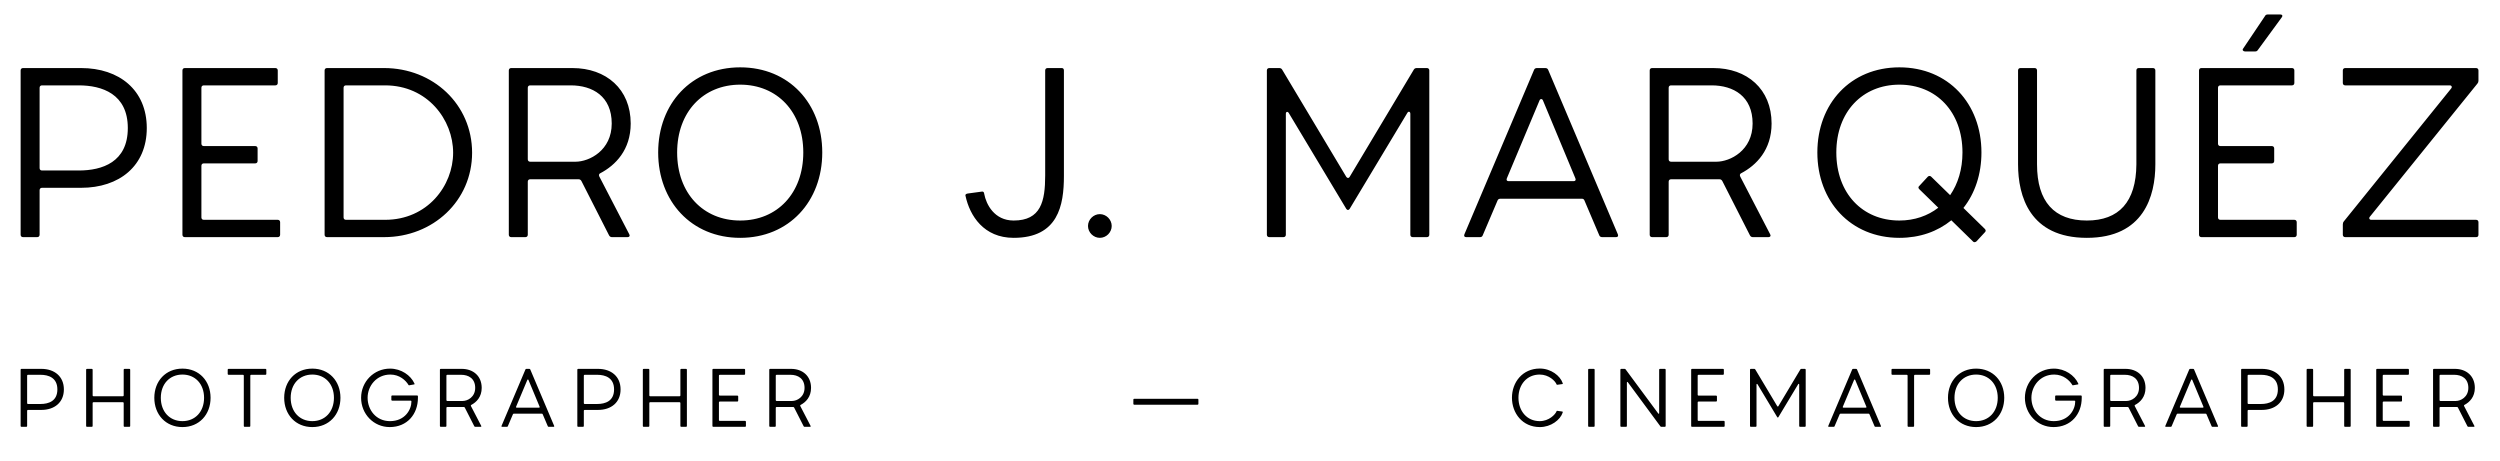
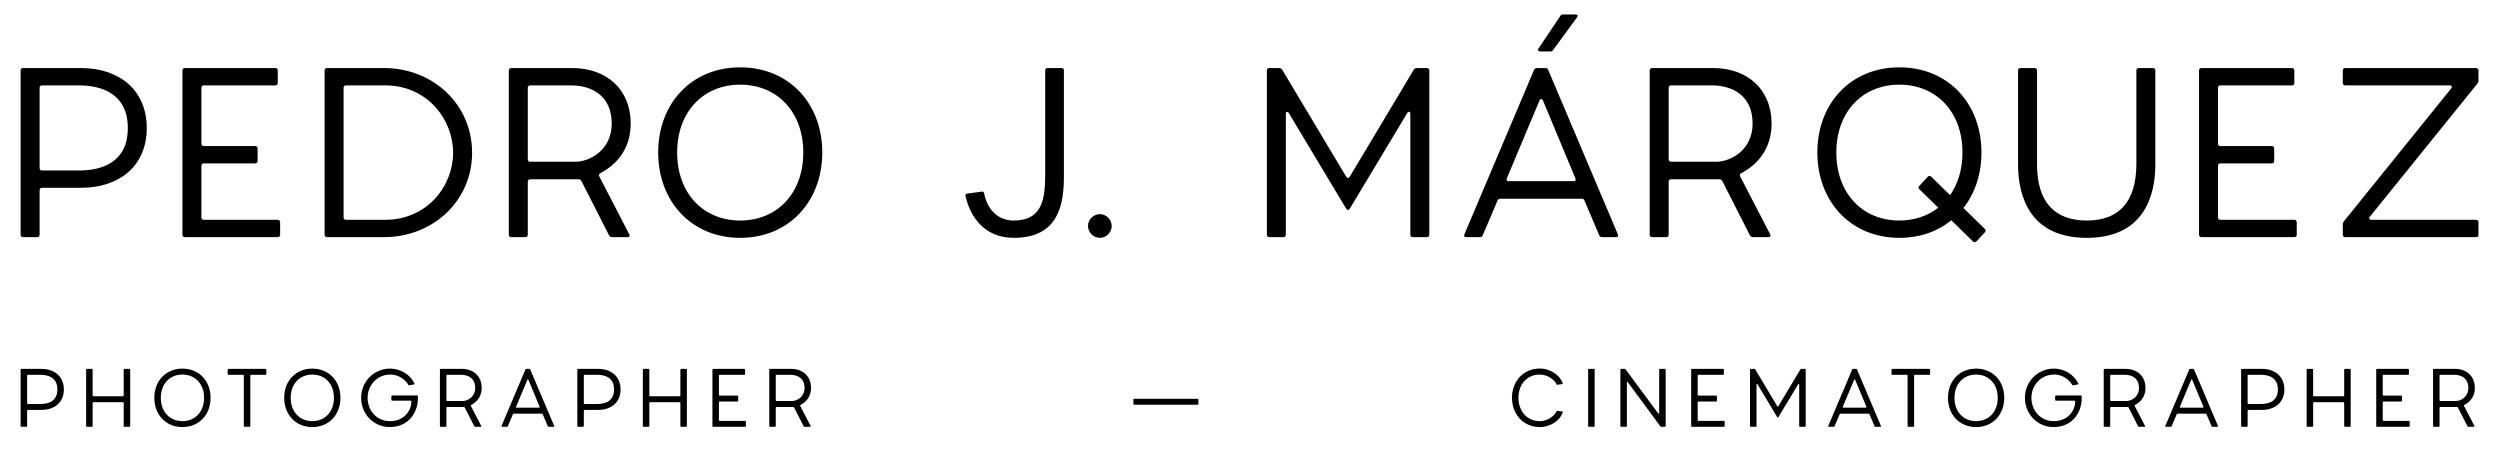
<svg xmlns="http://www.w3.org/2000/svg" width="369" height="68" viewBox="0 0 369 68" fill="none">
-   <path d="M3.395 35H5.495C5.705 35 5.845 34.86 5.845 34.65V28.07C5.845 27.86 5.985 27.72 6.195 27.72H11.97C17.605 27.72 21.665 24.5 21.665 18.9C21.665 13.3 17.605 10.045 11.97 10.045H3.395C3.185 10.045 3.045 10.185 3.045 10.395V34.65C3.045 34.86 3.185 35 3.395 35ZM6.195 25.165C5.985 25.165 5.845 25.025 5.845 24.815V12.95C5.845 12.74 5.985 12.6 6.195 12.6H11.62C15.05 12.6 18.865 13.86 18.865 18.9C18.865 23.94 15.085 25.165 11.62 25.165H6.195ZM40.997 32.445H30.077C29.867 32.445 29.727 32.305 29.727 32.095V24.465C29.727 24.255 29.867 24.115 30.077 24.115H37.672C37.882 24.115 38.022 23.975 38.022 23.765V21.91C38.022 21.7 37.882 21.56 37.672 21.56H30.077C29.867 21.56 29.727 21.42 29.727 21.21V12.95C29.727 12.74 29.867 12.6 30.077 12.6H40.647C40.857 12.6 40.997 12.46 40.997 12.25V10.395C40.997 10.185 40.857 10.045 40.647 10.045H27.277C27.067 10.045 26.927 10.185 26.927 10.395V34.65C26.927 34.86 27.067 35 27.277 35H40.997C41.207 35 41.347 34.86 41.347 34.65V32.795C41.347 32.585 41.207 32.445 40.997 32.445ZM69.682 22.54C69.682 15.4 63.907 10.045 56.697 10.045H48.262C48.052 10.045 47.912 10.185 47.912 10.395V34.65C47.912 34.86 48.052 35 48.262 35H56.697C63.907 35 69.682 29.645 69.682 22.54ZM66.882 22.54C66.882 27.405 63.102 32.445 56.837 32.445H51.062C50.852 32.445 50.712 32.305 50.712 32.095V12.95C50.712 12.74 50.852 12.6 51.062 12.6H56.837C63.102 12.6 66.882 17.675 66.882 22.54ZM75.451 35H77.551C77.761 35 77.901 34.86 77.901 34.65V26.81C77.901 26.6 78.041 26.46 78.251 26.46H85.391C85.566 26.46 85.706 26.53 85.811 26.705L89.906 34.755C90.011 34.93 90.151 35 90.326 35H92.636C92.881 35 93.021 34.825 92.881 34.58L88.471 26.075C88.366 25.9 88.401 25.655 88.576 25.585C90.851 24.395 93.091 22.12 93.091 18.235C93.091 13.16 89.486 10.045 84.481 10.045H75.451C75.241 10.045 75.101 10.185 75.101 10.395V34.65C75.101 34.86 75.241 35 75.451 35ZM78.251 23.87C78.041 23.87 77.901 23.73 77.901 23.52V12.95C77.901 12.74 78.041 12.6 78.251 12.6H84.236C87.456 12.6 90.291 14.21 90.291 18.235C90.291 22.19 87.001 23.87 84.936 23.87H78.251ZM109.256 9.94C102.046 9.94 97.146 15.295 97.146 22.505C97.146 29.715 102.046 35.105 109.256 35.105C116.466 35.105 121.366 29.715 121.366 22.505C121.366 15.295 116.466 9.94 109.256 9.94ZM109.256 12.495C114.716 12.495 118.566 16.52 118.566 22.505C118.566 28.525 114.716 32.55 109.256 32.55C103.796 32.55 99.946 28.525 99.946 22.505C99.946 16.52 103.796 12.495 109.256 12.495ZM154.269 10.395V25.9C154.269 29.715 153.639 32.55 149.614 32.55C146.744 32.55 145.554 30.135 145.274 28.63C145.239 28.385 145.169 28.245 144.924 28.28L142.859 28.56C142.649 28.595 142.439 28.665 142.509 28.91C143.139 31.85 145.204 35.105 149.614 35.105C156.194 35.105 157.034 30.31 157.034 25.97V10.395C157.034 10.185 156.929 10.045 156.719 10.045H154.619C154.409 10.045 154.269 10.185 154.269 10.395ZM162.338 35.105C163.283 35.105 164.088 34.3 164.088 33.355C164.088 32.41 163.283 31.605 162.338 31.605C161.393 31.605 160.588 32.41 160.588 33.355C160.588 34.3 161.393 35.105 162.338 35.105ZM208.691 10.255L199.206 26.11C199.101 26.32 198.856 26.32 198.716 26.11L189.231 10.255C189.126 10.08 188.951 10.045 188.776 10.045H187.341C187.131 10.045 186.991 10.185 186.991 10.395V34.65C186.991 34.86 187.131 35 187.341 35H189.441C189.651 35 189.791 34.86 189.791 34.65V16.8C189.791 16.485 190.036 16.415 190.211 16.66L198.716 30.835C198.856 31.045 199.066 31.045 199.206 30.835L207.746 16.625C207.921 16.38 208.166 16.485 208.166 16.8V34.65C208.166 34.86 208.306 35 208.516 35H210.616C210.826 35 210.966 34.86 210.966 34.65V10.395C210.966 10.185 210.826 10.045 210.616 10.045H209.146C208.971 10.045 208.796 10.08 208.691 10.255ZM226.437 10.29L216.147 34.58C216.042 34.825 216.147 35 216.392 35H218.457C218.632 35 218.772 34.93 218.842 34.755L221.047 29.575C221.117 29.4 221.292 29.33 221.467 29.33H233.472C233.647 29.33 233.787 29.4 233.857 29.575L236.062 34.755C236.132 34.93 236.307 35 236.482 35H238.547C238.792 35 238.897 34.825 238.792 34.58L228.502 10.29C228.432 10.115 228.257 10.045 228.082 10.045H226.857C226.682 10.045 226.507 10.115 226.437 10.29ZM222.412 26.32L227.242 14.805C227.347 14.56 227.627 14.56 227.732 14.805L232.527 26.32C232.632 26.565 232.527 26.74 232.282 26.74H222.657C222.412 26.74 222.307 26.565 222.412 26.32ZM243.846 35H245.946C246.156 35 246.296 34.86 246.296 34.65V26.81C246.296 26.6 246.436 26.46 246.646 26.46H253.786C253.961 26.46 254.101 26.53 254.206 26.705L258.301 34.755C258.406 34.93 258.546 35 258.721 35H261.031C261.276 35 261.416 34.825 261.276 34.58L256.866 26.075C256.761 25.9 256.796 25.655 256.971 25.585C259.246 24.395 261.486 22.12 261.486 18.235C261.486 13.16 257.881 10.045 252.876 10.045H243.846C243.636 10.045 243.496 10.185 243.496 10.395V34.65C243.496 34.86 243.636 35 243.846 35ZM246.646 23.87C246.436 23.87 246.296 23.73 246.296 23.52V12.95C246.296 12.74 246.436 12.6 246.646 12.6H252.631C255.851 12.6 258.686 14.21 258.686 18.235C258.686 22.19 255.396 23.87 253.331 23.87H246.646ZM292.951 33.775L289.801 30.695C291.516 28.525 292.461 25.69 292.461 22.505C292.461 15.295 287.561 9.94 280.351 9.94C273.141 9.94 268.241 15.295 268.241 22.505C268.241 29.715 273.141 35.105 280.351 35.105C283.396 35.105 285.986 34.16 288.016 32.515L291.201 35.63C291.341 35.805 291.551 35.77 291.726 35.63L292.986 34.265C293.126 34.125 293.126 33.95 292.951 33.775ZM280.351 32.55C274.891 32.55 271.041 28.525 271.041 22.505C271.041 16.52 274.891 12.495 280.351 12.495C285.811 12.495 289.661 16.52 289.661 22.505C289.661 24.99 288.996 27.125 287.841 28.805L285.041 26.075C284.901 25.935 284.691 25.935 284.551 26.075L283.291 27.44C283.116 27.58 283.116 27.755 283.291 27.93L286.091 30.66C284.551 31.85 282.591 32.55 280.351 32.55ZM315.33 10.395V24.255C315.295 29.82 312.74 32.55 308.015 32.55C303.22 32.55 300.665 29.785 300.665 24.255V10.395C300.665 10.185 300.525 10.045 300.315 10.045H298.215C298.005 10.045 297.865 10.185 297.865 10.395V24.255C297.865 28.945 299.58 35.105 308.015 35.105C316.415 35.105 318.13 28.945 318.13 24.255V10.395C318.13 10.185 317.99 10.045 317.78 10.045H315.68C315.47 10.045 315.33 10.185 315.33 10.395ZM334.306 2.38L331.086 7.175C330.911 7.385 331.121 7.595 331.366 7.595H332.836C333.011 7.595 333.151 7.56 333.256 7.385L336.791 2.555C336.966 2.345 336.861 2.135 336.581 2.135H334.726C334.551 2.135 334.376 2.205 334.306 2.38ZM338.646 32.445H327.726C327.516 32.445 327.376 32.305 327.376 32.095V24.465C327.376 24.255 327.516 24.115 327.726 24.115H335.321C335.531 24.115 335.671 23.975 335.671 23.765V21.91C335.671 21.7 335.531 21.56 335.321 21.56H327.726C327.516 21.56 327.376 21.42 327.376 21.21V12.95C327.376 12.74 327.516 12.6 327.726 12.6H338.296C338.506 12.6 338.646 12.46 338.646 12.25V10.395C338.646 10.185 338.506 10.045 338.296 10.045H324.926C324.716 10.045 324.576 10.185 324.576 10.395V34.65C324.576 34.86 324.716 35 324.926 35H338.646C338.856 35 338.996 34.86 338.996 34.65V32.795C338.996 32.585 338.856 32.445 338.646 32.445ZM365.47 10.045H346.15C345.94 10.045 345.8 10.185 345.8 10.395V12.25C345.8 12.46 345.94 12.6 346.15 12.6H361.585C361.865 12.6 361.97 12.845 361.795 13.055L345.94 32.69C345.835 32.83 345.8 32.97 345.8 33.145V34.65C345.8 34.86 345.94 35 346.15 35H365.47C365.68 35 365.82 34.895 365.82 34.65V32.795C365.82 32.585 365.68 32.445 365.47 32.445H350C349.72 32.445 349.615 32.2 349.79 31.99L365.68 12.32C365.785 12.18 365.82 12.075 365.82 11.9V10.395C365.82 10.185 365.68 10.045 365.47 10.045Z" fill="black" />
+   <path d="M3.395 35H5.495C5.705 35 5.845 34.86 5.845 34.65V28.07C5.845 27.86 5.985 27.72 6.195 27.72H11.97C17.605 27.72 21.665 24.5 21.665 18.9C21.665 13.3 17.605 10.045 11.97 10.045H3.395C3.185 10.045 3.045 10.185 3.045 10.395V34.65C3.045 34.86 3.185 35 3.395 35ZM6.195 25.165C5.985 25.165 5.845 25.025 5.845 24.815V12.95C5.845 12.74 5.985 12.6 6.195 12.6H11.62C15.05 12.6 18.865 13.86 18.865 18.9C18.865 23.94 15.085 25.165 11.62 25.165H6.195ZM40.997 32.445H30.077C29.867 32.445 29.727 32.305 29.727 32.095V24.465C29.727 24.255 29.867 24.115 30.077 24.115H37.672C37.882 24.115 38.022 23.975 38.022 23.765V21.91C38.022 21.7 37.882 21.56 37.672 21.56H30.077C29.867 21.56 29.727 21.42 29.727 21.21V12.95C29.727 12.74 29.867 12.6 30.077 12.6H40.647C40.857 12.6 40.997 12.46 40.997 12.25V10.395C40.997 10.185 40.857 10.045 40.647 10.045H27.277C27.067 10.045 26.927 10.185 26.927 10.395V34.65C26.927 34.86 27.067 35 27.277 35H40.997C41.207 35 41.347 34.86 41.347 34.65V32.795C41.347 32.585 41.207 32.445 40.997 32.445ZM69.682 22.54C69.682 15.4 63.907 10.045 56.697 10.045H48.262C48.052 10.045 47.912 10.185 47.912 10.395V34.65C47.912 34.86 48.052 35 48.262 35H56.697C63.907 35 69.682 29.645 69.682 22.54ZM66.882 22.54C66.882 27.405 63.102 32.445 56.837 32.445H51.062C50.852 32.445 50.712 32.305 50.712 32.095V12.95C50.712 12.74 50.852 12.6 51.062 12.6H56.837C63.102 12.6 66.882 17.675 66.882 22.54ZM75.451 35H77.551C77.761 35 77.901 34.86 77.901 34.65V26.81C77.901 26.6 78.041 26.46 78.251 26.46H85.391C85.566 26.46 85.706 26.53 85.811 26.705L89.906 34.755C90.011 34.93 90.151 35 90.326 35H92.636C92.881 35 93.021 34.825 92.881 34.58L88.471 26.075C88.366 25.9 88.401 25.655 88.576 25.585C90.851 24.395 93.091 22.12 93.091 18.235C93.091 13.16 89.486 10.045 84.481 10.045H75.451C75.241 10.045 75.101 10.185 75.101 10.395V34.65C75.101 34.86 75.241 35 75.451 35ZM78.251 23.87C78.041 23.87 77.901 23.73 77.901 23.52V12.95C77.901 12.74 78.041 12.6 78.251 12.6H84.236C87.456 12.6 90.291 14.21 90.291 18.235C90.291 22.19 87.001 23.87 84.936 23.87H78.251ZM109.256 9.94C102.046 9.94 97.146 15.295 97.146 22.505C97.146 29.715 102.046 35.105 109.256 35.105C116.466 35.105 121.366 29.715 121.366 22.505C121.366 15.295 116.466 9.94 109.256 9.94ZM109.256 12.495C114.716 12.495 118.566 16.52 118.566 22.505C118.566 28.525 114.716 32.55 109.256 32.55C103.796 32.55 99.946 28.525 99.946 22.505C99.946 16.52 103.796 12.495 109.256 12.495ZM154.269 10.395V25.9C154.269 29.715 153.639 32.55 149.614 32.55C146.744 32.55 145.554 30.135 145.274 28.63C145.239 28.385 145.169 28.245 144.924 28.28L142.859 28.56C142.649 28.595 142.439 28.665 142.509 28.91C143.139 31.85 145.204 35.105 149.614 35.105C156.194 35.105 157.034 30.31 157.034 25.97V10.395C157.034 10.185 156.929 10.045 156.719 10.045H154.619C154.409 10.045 154.269 10.185 154.269 10.395ZM162.338 35.105C163.283 35.105 164.088 34.3 164.088 33.355C164.088 32.41 163.283 31.605 162.338 31.605C161.393 31.605 160.588 32.41 160.588 33.355C160.588 34.3 161.393 35.105 162.338 35.105ZM208.691 10.255L199.206 26.11C199.101 26.32 198.856 26.32 198.716 26.11L189.231 10.255C189.126 10.08 188.951 10.045 188.776 10.045H187.341C187.131 10.045 186.991 10.185 186.991 10.395V34.65C186.991 34.86 187.131 35 187.341 35H189.441C189.651 35 189.791 34.86 189.791 34.65V16.8C189.791 16.485 190.036 16.415 190.211 16.66L198.716 30.835C198.856 31.045 199.066 31.045 199.206 30.835L207.746 16.625C207.921 16.38 208.166 16.485 208.166 16.8V34.65C208.166 34.86 208.306 35 208.516 35H210.616C210.826 35 210.966 34.86 210.966 34.65V10.395C210.966 10.185 210.826 10.045 210.616 10.045H209.146C208.971 10.045 208.796 10.08 208.691 10.255ZM230.287 2.38L227.067 7.175C226.892 7.385 227.102 7.595 227.347 7.595H228.817C228.992 7.595 229.132 7.56 229.237 7.385L232.772 2.555C232.947 2.345 232.842 2.135 232.562 2.135H230.707C230.532 2.135 230.357 2.205 230.287 2.38ZM226.437 10.29L216.147 34.58C216.042 34.825 216.147 35 216.392 35H218.457C218.632 35 218.772 34.93 218.842 34.755L221.047 29.575C221.117 29.4 221.292 29.33 221.467 29.33H233.472C233.647 29.33 233.787 29.4 233.857 29.575L236.062 34.755C236.132 34.93 236.307 35 236.482 35H238.547C238.792 35 238.897 34.825 238.792 34.58L228.502 10.29C228.432 10.115 228.257 10.045 228.082 10.045H226.857C226.682 10.045 226.507 10.115 226.437 10.29ZM222.412 26.32L227.242 14.805C227.347 14.56 227.627 14.56 227.732 14.805L232.527 26.32C232.632 26.565 232.527 26.74 232.282 26.74H222.657C222.412 26.74 222.307 26.565 222.412 26.32ZM243.846 35H245.946C246.156 35 246.296 34.86 246.296 34.65V26.81C246.296 26.6 246.436 26.46 246.646 26.46H253.786C253.961 26.46 254.101 26.53 254.206 26.705L258.301 34.755C258.406 34.93 258.546 35 258.721 35H261.031C261.276 35 261.416 34.825 261.276 34.58L256.866 26.075C256.761 25.9 256.796 25.655 256.971 25.585C259.246 24.395 261.486 22.12 261.486 18.235C261.486 13.16 257.881 10.045 252.876 10.045H243.846C243.636 10.045 243.496 10.185 243.496 10.395V34.65C243.496 34.86 243.636 35 243.846 35ZM246.646 23.87C246.436 23.87 246.296 23.73 246.296 23.52V12.95C246.296 12.74 246.436 12.6 246.646 12.6H252.631C255.851 12.6 258.686 14.21 258.686 18.235C258.686 22.19 255.396 23.87 253.331 23.87H246.646ZM292.951 33.775L289.801 30.695C291.516 28.525 292.461 25.69 292.461 22.505C292.461 15.295 287.561 9.94 280.351 9.94C273.141 9.94 268.241 15.295 268.241 22.505C268.241 29.715 273.141 35.105 280.351 35.105C283.396 35.105 285.986 34.16 288.016 32.515L291.201 35.63C291.341 35.805 291.551 35.77 291.726 35.63L292.986 34.265C293.126 34.125 293.126 33.95 292.951 33.775ZM280.351 32.55C274.891 32.55 271.041 28.525 271.041 22.505C271.041 16.52 274.891 12.495 280.351 12.495C285.811 12.495 289.661 16.52 289.661 22.505C289.661 24.99 288.996 27.125 287.841 28.805L285.041 26.075C284.901 25.935 284.691 25.935 284.551 26.075L283.291 27.44C283.116 27.58 283.116 27.755 283.291 27.93L286.091 30.66C284.551 31.85 282.591 32.55 280.351 32.55ZM315.33 10.395V24.255C315.295 29.82 312.74 32.55 308.015 32.55C303.22 32.55 300.665 29.785 300.665 24.255V10.395C300.665 10.185 300.525 10.045 300.315 10.045H298.215C298.005 10.045 297.865 10.185 297.865 10.395V24.255C297.865 28.945 299.58 35.105 308.015 35.105C316.415 35.105 318.13 28.945 318.13 24.255V10.395C318.13 10.185 317.99 10.045 317.78 10.045H315.68C315.47 10.045 315.33 10.185 315.33 10.395ZM338.646 32.445H327.726C327.516 32.445 327.376 32.305 327.376 32.095V24.465C327.376 24.255 327.516 24.115 327.726 24.115H335.321C335.531 24.115 335.671 23.975 335.671 23.765V21.91C335.671 21.7 335.531 21.56 335.321 21.56H327.726C327.516 21.56 327.376 21.42 327.376 21.21V12.95C327.376 12.74 327.516 12.6 327.726 12.6H338.296C338.506 12.6 338.646 12.46 338.646 12.25V10.395C338.646 10.185 338.506 10.045 338.296 10.045H324.926C324.716 10.045 324.576 10.185 324.576 10.395V34.65C324.576 34.86 324.716 35 324.926 35H338.646C338.856 35 338.996 34.86 338.996 34.65V32.795C338.996 32.585 338.856 32.445 338.646 32.445ZM365.47 10.045H346.15C345.94 10.045 345.8 10.185 345.8 10.395V12.25C345.8 12.46 345.94 12.6 346.15 12.6H361.585C361.865 12.6 361.97 12.845 361.795 13.055L345.94 32.69C345.835 32.83 345.8 32.97 345.8 33.145V34.65C345.8 34.86 345.94 35 346.15 35H365.47C365.68 35 365.82 34.895 365.82 34.65V32.795C365.82 32.585 365.68 32.445 365.47 32.445H350C349.72 32.445 349.615 32.2 349.79 31.99L365.68 12.32C365.785 12.18 365.82 12.075 365.82 11.9V10.395C365.82 10.185 365.68 10.045 365.47 10.045Z" fill="black" />
  <path d="M3.164 63H3.884C3.956 63 4.004 62.952 4.004 62.88V60.624C4.004 60.552 4.052 60.504 4.124 60.504H6.104C8.036 60.504 9.428 59.4 9.428 57.48C9.428 55.56 8.036 54.444 6.104 54.444H3.164C3.092 54.444 3.044 54.492 3.044 54.564V62.88C3.044 62.952 3.092 63 3.164 63ZM4.124 59.628C4.052 59.628 4.004 59.58 4.004 59.508V55.44C4.004 55.368 4.052 55.32 4.124 55.32H5.984C7.16 55.32 8.468 55.752 8.468 57.48C8.468 59.208 7.172 59.628 5.984 59.628H4.124ZM18.257 54.564V58.368C18.257 58.44 18.209 58.488 18.137 58.488H13.793C13.721 58.488 13.673 58.44 13.673 58.368V54.564C13.673 54.492 13.625 54.444 13.553 54.444H12.833C12.761 54.444 12.713 54.492 12.713 54.564V62.88C12.713 62.952 12.761 63 12.833 63H13.553C13.625 63 13.673 62.952 13.673 62.88V59.484C13.673 59.412 13.721 59.364 13.793 59.364H18.137C18.209 59.364 18.257 59.412 18.257 59.484V62.88C18.257 62.952 18.305 63 18.377 63H19.097C19.169 63 19.217 62.952 19.217 62.88V54.564C19.217 54.492 19.169 54.444 19.097 54.444H18.377C18.305 54.444 18.257 54.492 18.257 54.564ZM26.929 54.408C24.457 54.408 22.777 56.244 22.777 58.716C22.777 61.188 24.457 63.036 26.929 63.036C29.401 63.036 31.081 61.188 31.081 58.716C31.081 56.244 29.401 54.408 26.929 54.408ZM26.929 55.284C28.801 55.284 30.121 56.664 30.121 58.716C30.121 60.78 28.801 62.16 26.929 62.16C25.057 62.16 23.737 60.78 23.737 58.716C23.737 56.664 25.057 55.284 26.929 55.284ZM39.189 54.444H33.729C33.657 54.444 33.609 54.492 33.609 54.564V55.2C33.609 55.272 33.657 55.32 33.729 55.32H35.865C35.937 55.32 35.985 55.368 35.985 55.44V62.88C35.985 62.952 36.033 63 36.105 63H36.825C36.897 63 36.945 62.952 36.945 62.88V55.44C36.945 55.368 36.993 55.32 37.065 55.32H39.189C39.261 55.32 39.309 55.272 39.309 55.2V54.564C39.309 54.492 39.261 54.444 39.189 54.444ZM46.098 54.408C43.626 54.408 41.946 56.244 41.946 58.716C41.946 61.188 43.626 63.036 46.098 63.036C48.57 63.036 50.25 61.188 50.25 58.716C50.25 56.244 48.57 54.408 46.098 54.408ZM46.098 55.284C47.97 55.284 49.29 56.664 49.29 58.716C49.29 60.78 47.97 62.16 46.098 62.16C44.226 62.16 42.906 60.78 42.906 58.716C42.906 56.664 44.226 55.284 46.098 55.284ZM61.567 58.368H57.883C57.811 58.368 57.763 58.416 57.763 58.488V59.016C57.763 59.088 57.811 59.136 57.883 59.136H60.619C60.691 59.136 60.727 59.184 60.727 59.256C60.727 60.444 59.791 62.16 57.559 62.16C55.507 62.16 54.259 60.492 54.259 58.716C54.259 56.952 55.579 55.284 57.619 55.284C58.975 55.284 59.899 56.148 60.295 56.82C60.343 56.892 60.403 56.88 60.475 56.856L61.147 56.736C61.219 56.712 61.195 56.652 61.159 56.58C60.619 55.404 59.227 54.408 57.571 54.408C55.183 54.408 53.299 56.34 53.299 58.716C53.299 61.104 55.147 63.036 57.523 63.036C60.115 63.036 61.687 61.116 61.687 58.716V58.488C61.687 58.416 61.639 58.368 61.567 58.368ZM65.051 63H65.771C65.843 63 65.891 62.952 65.891 62.88V60.192C65.891 60.12 65.939 60.072 66.011 60.072H68.459C68.519 60.072 68.567 60.096 68.603 60.156L70.007 62.916C70.043 62.976 70.091 63 70.151 63H70.943C71.027 63 71.075 62.94 71.027 62.856L69.515 59.94C69.479 59.88 69.491 59.796 69.551 59.772C70.331 59.364 71.099 58.584 71.099 57.252C71.099 55.512 69.863 54.444 68.147 54.444H65.051C64.979 54.444 64.931 54.492 64.931 54.564V62.88C64.931 62.952 64.979 63 65.051 63ZM66.011 59.184C65.939 59.184 65.891 59.136 65.891 59.064V55.44C65.891 55.368 65.939 55.32 66.011 55.32H68.063C69.167 55.32 70.139 55.872 70.139 57.252C70.139 58.608 69.011 59.184 68.303 59.184H66.011ZM77.557 54.528L74.029 62.856C73.993 62.94 74.029 63 74.113 63H74.821C74.881 63 74.929 62.976 74.953 62.916L75.709 61.14C75.733 61.08 75.793 61.056 75.853 61.056H79.969C80.029 61.056 80.077 61.08 80.101 61.14L80.857 62.916C80.881 62.976 80.941 63 81.001 63H81.709C81.793 63 81.829 62.94 81.793 62.856L78.265 54.528C78.241 54.468 78.181 54.444 78.121 54.444H77.701C77.641 54.444 77.581 54.468 77.557 54.528ZM76.177 60.024L77.833 56.076C77.869 55.992 77.965 55.992 78.001 56.076L79.645 60.024C79.681 60.108 79.645 60.168 79.561 60.168H76.261C76.177 60.168 76.141 60.108 76.177 60.024ZM85.333 63H86.053C86.125 63 86.173 62.952 86.173 62.88V60.624C86.173 60.552 86.221 60.504 86.293 60.504H88.273C90.205 60.504 91.597 59.4 91.597 57.48C91.597 55.56 90.205 54.444 88.273 54.444H85.333C85.261 54.444 85.213 54.492 85.213 54.564V62.88C85.213 62.952 85.261 63 85.333 63ZM86.293 59.628C86.221 59.628 86.173 59.58 86.173 59.508V55.44C86.173 55.368 86.221 55.32 86.293 55.32H88.153C89.329 55.32 90.637 55.752 90.637 57.48C90.637 59.208 89.341 59.628 88.153 59.628H86.293ZM100.425 54.564V58.368C100.425 58.44 100.377 58.488 100.305 58.488H95.962C95.889 58.488 95.841 58.44 95.841 58.368V54.564C95.841 54.492 95.793 54.444 95.722 54.444H95.001C94.93 54.444 94.882 54.492 94.882 54.564V62.88C94.882 62.952 94.93 63 95.001 63H95.722C95.793 63 95.841 62.952 95.841 62.88V59.484C95.841 59.412 95.889 59.364 95.962 59.364H100.305C100.377 59.364 100.425 59.412 100.425 59.484V62.88C100.425 62.952 100.473 63 100.545 63H101.265C101.337 63 101.385 62.952 101.385 62.88V54.564C101.385 54.492 101.337 54.444 101.265 54.444H100.545C100.473 54.444 100.425 54.492 100.425 54.564ZM109.978 62.124H106.234C106.162 62.124 106.114 62.076 106.114 62.004V59.388C106.114 59.316 106.162 59.268 106.234 59.268H108.838C108.91 59.268 108.958 59.22 108.958 59.148V58.512C108.958 58.44 108.91 58.392 108.838 58.392H106.234C106.162 58.392 106.114 58.344 106.114 58.272V55.44C106.114 55.368 106.162 55.32 106.234 55.32H109.858C109.93 55.32 109.978 55.272 109.978 55.2V54.564C109.978 54.492 109.93 54.444 109.858 54.444H105.274C105.202 54.444 105.154 54.492 105.154 54.564V62.88C105.154 62.952 105.202 63 105.274 63H109.978C110.05 63 110.098 62.952 110.098 62.88V62.244C110.098 62.172 110.05 62.124 109.978 62.124ZM113.663 63H114.383C114.455 63 114.503 62.952 114.503 62.88V60.192C114.503 60.12 114.551 60.072 114.623 60.072H117.071C117.131 60.072 117.179 60.096 117.215 60.156L118.619 62.916C118.655 62.976 118.703 63 118.763 63H119.555C119.639 63 119.687 62.94 119.639 62.856L118.127 59.94C118.091 59.88 118.103 59.796 118.163 59.772C118.943 59.364 119.711 58.584 119.711 57.252C119.711 55.512 118.475 54.444 116.759 54.444H113.663C113.591 54.444 113.543 54.492 113.543 54.564V62.88C113.543 62.952 113.591 63 113.663 63ZM114.623 59.184C114.551 59.184 114.503 59.136 114.503 59.064V55.44C114.503 55.368 114.551 55.32 114.623 55.32H116.675C117.779 55.32 118.751 55.872 118.751 57.252C118.751 58.608 117.623 59.184 116.915 59.184H114.623Z" fill="black" />
  <path d="M176.884 59.616V58.98C176.884 58.908 176.836 58.86 176.764 58.86H167.404C167.332 58.86 167.284 58.908 167.284 58.98V59.616C167.284 59.688 167.332 59.736 167.404 59.736H176.764C176.836 59.736 176.884 59.688 176.884 59.616Z" fill="black" />
  <path d="M229.752 60.696C229.56 61.188 228.624 62.16 227.256 62.16C225.36 62.16 224.124 60.648 224.124 58.704C224.124 56.772 225.36 55.284 227.256 55.284C228.624 55.284 229.56 56.244 229.752 56.736C229.788 56.82 229.848 56.796 229.92 56.784L230.604 56.688C230.7 56.676 230.664 56.604 230.652 56.544C230.28 55.464 228.924 54.396 227.28 54.396C224.712 54.396 223.164 56.436 223.164 58.704C223.164 60.984 224.712 63.036 227.28 63.036C228.924 63.036 230.292 61.98 230.652 60.9C230.664 60.84 230.676 60.756 230.604 60.744L229.92 60.648C229.86 60.636 229.788 60.612 229.752 60.696ZM235.369 62.88V54.564C235.369 54.492 235.321 54.444 235.249 54.444H234.529C234.457 54.444 234.409 54.492 234.409 54.564V62.88C234.409 62.952 234.457 63 234.529 63H235.249C235.321 63 235.369 62.952 235.369 62.88ZM245.852 62.88V54.564C245.852 54.492 245.804 54.444 245.732 54.444H245.012C244.94 54.444 244.892 54.492 244.892 54.564V60.96C244.892 61.068 244.832 61.128 244.748 61.02L239.936 54.516C239.9 54.468 239.852 54.444 239.792 54.444H239.288C239.216 54.444 239.168 54.492 239.168 54.564V62.88C239.168 62.952 239.216 63 239.288 63H240.008C240.08 63 240.128 62.952 240.128 62.88V56.484C240.128 56.376 240.188 56.316 240.272 56.424L245.072 62.928C245.108 62.976 245.156 63 245.216 63H245.732C245.804 63 245.852 62.952 245.852 62.88ZM254.441 62.124H250.697C250.625 62.124 250.577 62.076 250.577 62.004V59.388C250.577 59.316 250.625 59.268 250.697 59.268H253.301C253.373 59.268 253.421 59.22 253.421 59.148V58.512C253.421 58.44 253.373 58.392 253.301 58.392H250.697C250.625 58.392 250.577 58.344 250.577 58.272V55.44C250.577 55.368 250.625 55.32 250.697 55.32H254.321C254.393 55.32 254.441 55.272 254.441 55.2V54.564C254.441 54.492 254.393 54.444 254.321 54.444H249.737C249.665 54.444 249.617 54.492 249.617 54.564V62.88C249.617 62.952 249.665 63 249.737 63H254.441C254.513 63 254.561 62.952 254.561 62.88V62.244C254.561 62.172 254.513 62.124 254.441 62.124ZM265.741 54.516L262.489 59.952C262.453 60.024 262.369 60.024 262.321 59.952L259.069 54.516C259.033 54.456 258.973 54.444 258.913 54.444H258.421C258.349 54.444 258.301 54.492 258.301 54.564V62.88C258.301 62.952 258.349 63 258.421 63H259.141C259.213 63 259.261 62.952 259.261 62.88V56.76C259.261 56.652 259.345 56.628 259.405 56.712L262.321 61.572C262.369 61.644 262.441 61.644 262.489 61.572L265.417 56.7C265.477 56.616 265.561 56.652 265.561 56.76V62.88C265.561 62.952 265.609 63 265.681 63H266.401C266.473 63 266.521 62.952 266.521 62.88V54.564C266.521 54.492 266.473 54.444 266.401 54.444H265.897C265.837 54.444 265.777 54.456 265.741 54.516ZM273.385 54.528L269.857 62.856C269.821 62.94 269.857 63 269.941 63H270.649C270.709 63 270.757 62.976 270.781 62.916L271.537 61.14C271.561 61.08 271.621 61.056 271.681 61.056H275.797C275.857 61.056 275.905 61.08 275.929 61.14L276.685 62.916C276.709 62.976 276.769 63 276.829 63H277.537C277.621 63 277.657 62.94 277.621 62.856L274.093 54.528C274.069 54.468 274.009 54.444 273.949 54.444H273.529C273.469 54.444 273.409 54.468 273.385 54.528ZM272.005 60.024L273.661 56.076C273.697 55.992 273.793 55.992 273.829 56.076L275.473 60.024C275.509 60.108 275.473 60.168 275.389 60.168H272.089C272.005 60.168 271.969 60.108 272.005 60.024ZM284.765 54.444H279.305C279.233 54.444 279.185 54.492 279.185 54.564V55.2C279.185 55.272 279.233 55.32 279.305 55.32H281.441C281.513 55.32 281.561 55.368 281.561 55.44V62.88C281.561 62.952 281.609 63 281.681 63H282.401C282.473 63 282.521 62.952 282.521 62.88V55.44C282.521 55.368 282.569 55.32 282.641 55.32H284.765C284.837 55.32 284.885 55.272 284.885 55.2V54.564C284.885 54.492 284.837 54.444 284.765 54.444ZM291.674 54.408C289.202 54.408 287.522 56.244 287.522 58.716C287.522 61.188 289.202 63.036 291.674 63.036C294.146 63.036 295.826 61.188 295.826 58.716C295.826 56.244 294.146 54.408 291.674 54.408ZM291.674 55.284C293.546 55.284 294.866 56.664 294.866 58.716C294.866 60.78 293.546 62.16 291.674 62.16C289.802 62.16 288.482 60.78 288.482 58.716C288.482 56.664 289.802 55.284 291.674 55.284ZM307.144 58.368H303.46C303.388 58.368 303.34 58.416 303.34 58.488V59.016C303.34 59.088 303.388 59.136 303.46 59.136H306.196C306.268 59.136 306.304 59.184 306.304 59.256C306.304 60.444 305.368 62.16 303.136 62.16C301.084 62.16 299.836 60.492 299.836 58.716C299.836 56.952 301.156 55.284 303.196 55.284C304.552 55.284 305.476 56.148 305.872 56.82C305.92 56.892 305.98 56.88 306.052 56.856L306.724 56.736C306.796 56.712 306.772 56.652 306.736 56.58C306.196 55.404 304.804 54.408 303.148 54.408C300.76 54.408 298.876 56.34 298.876 58.716C298.876 61.104 300.724 63.036 303.1 63.036C305.692 63.036 307.264 61.116 307.264 58.716V58.488C307.264 58.416 307.216 58.368 307.144 58.368ZM310.628 63H311.348C311.42 63 311.468 62.952 311.468 62.88V60.192C311.468 60.12 311.516 60.072 311.588 60.072H314.036C314.096 60.072 314.144 60.096 314.18 60.156L315.584 62.916C315.62 62.976 315.668 63 315.728 63H316.52C316.604 63 316.652 62.94 316.604 62.856L315.092 59.94C315.056 59.88 315.068 59.796 315.128 59.772C315.908 59.364 316.676 58.584 316.676 57.252C316.676 55.512 315.44 54.444 313.724 54.444H310.628C310.556 54.444 310.508 54.492 310.508 54.564V62.88C310.508 62.952 310.556 63 310.628 63ZM311.588 59.184C311.516 59.184 311.468 59.136 311.468 59.064V55.44C311.468 55.368 311.516 55.32 311.588 55.32H313.64C314.744 55.32 315.716 55.872 315.716 57.252C315.716 58.608 314.588 59.184 313.88 59.184H311.588ZM323.134 54.528L319.606 62.856C319.57 62.94 319.606 63 319.69 63H320.398C320.458 63 320.506 62.976 320.53 62.916L321.286 61.14C321.31 61.08 321.37 61.056 321.43 61.056H325.546C325.606 61.056 325.654 61.08 325.678 61.14L326.434 62.916C326.458 62.976 326.518 63 326.578 63H327.286C327.37 63 327.406 62.94 327.37 62.856L323.842 54.528C323.818 54.468 323.758 54.444 323.698 54.444H323.278C323.218 54.444 323.158 54.468 323.134 54.528ZM321.754 60.024L323.41 56.076C323.446 55.992 323.542 55.992 323.578 56.076L325.222 60.024C325.258 60.108 325.222 60.168 325.138 60.168H321.838C321.754 60.168 321.718 60.108 321.754 60.024ZM330.909 63H331.629C331.701 63 331.749 62.952 331.749 62.88V60.624C331.749 60.552 331.797 60.504 331.869 60.504H333.849C335.781 60.504 337.173 59.4 337.173 57.48C337.173 55.56 335.781 54.444 333.849 54.444H330.909C330.837 54.444 330.789 54.492 330.789 54.564V62.88C330.789 62.952 330.837 63 330.909 63ZM331.869 59.628C331.797 59.628 331.749 59.58 331.749 59.508V55.44C331.749 55.368 331.797 55.32 331.869 55.32H333.729C334.905 55.32 336.213 55.752 336.213 57.48C336.213 59.208 334.917 59.628 333.729 59.628H331.869ZM346.002 54.564V58.368C346.002 58.44 345.954 58.488 345.882 58.488H341.538C341.466 58.488 341.418 58.44 341.418 58.368V54.564C341.418 54.492 341.37 54.444 341.298 54.444H340.578C340.506 54.444 340.458 54.492 340.458 54.564V62.88C340.458 62.952 340.506 63 340.578 63H341.298C341.37 63 341.418 62.952 341.418 62.88V59.484C341.418 59.412 341.466 59.364 341.538 59.364H345.882C345.954 59.364 346.002 59.412 346.002 59.484V62.88C346.002 62.952 346.05 63 346.122 63H346.842C346.914 63 346.962 62.952 346.962 62.88V54.564C346.962 54.492 346.914 54.444 346.842 54.444H346.122C346.05 54.444 346.002 54.492 346.002 54.564ZM355.555 62.124H351.811C351.739 62.124 351.691 62.076 351.691 62.004V59.388C351.691 59.316 351.739 59.268 351.811 59.268H354.415C354.487 59.268 354.535 59.22 354.535 59.148V58.512C354.535 58.44 354.487 58.392 354.415 58.392H351.811C351.739 58.392 351.691 58.344 351.691 58.272V55.44C351.691 55.368 351.739 55.32 351.811 55.32H355.435C355.507 55.32 355.555 55.272 355.555 55.2V54.564C355.555 54.492 355.507 54.444 355.435 54.444H350.851C350.779 54.444 350.731 54.492 350.731 54.564V62.88C350.731 62.952 350.779 63 350.851 63H355.555C355.627 63 355.675 62.952 355.675 62.88V62.244C355.675 62.172 355.627 62.124 355.555 62.124ZM359.239 63H359.959C360.031 63 360.079 62.952 360.079 62.88V60.192C360.079 60.12 360.127 60.072 360.199 60.072H362.647C362.707 60.072 362.755 60.096 362.791 60.156L364.195 62.916C364.231 62.976 364.279 63 364.339 63H365.131C365.215 63 365.263 62.94 365.215 62.856L363.703 59.94C363.667 59.88 363.679 59.796 363.739 59.772C364.519 59.364 365.287 58.584 365.287 57.252C365.287 55.512 364.051 54.444 362.335 54.444H359.239C359.167 54.444 359.119 54.492 359.119 54.564V62.88C359.119 62.952 359.167 63 359.239 63ZM360.199 59.184C360.127 59.184 360.079 59.136 360.079 59.064V55.44C360.079 55.368 360.127 55.32 360.199 55.32H362.251C363.355 55.32 364.327 55.872 364.327 57.252C364.327 58.608 363.199 59.184 362.491 59.184H360.199Z" fill="black" />
</svg>
